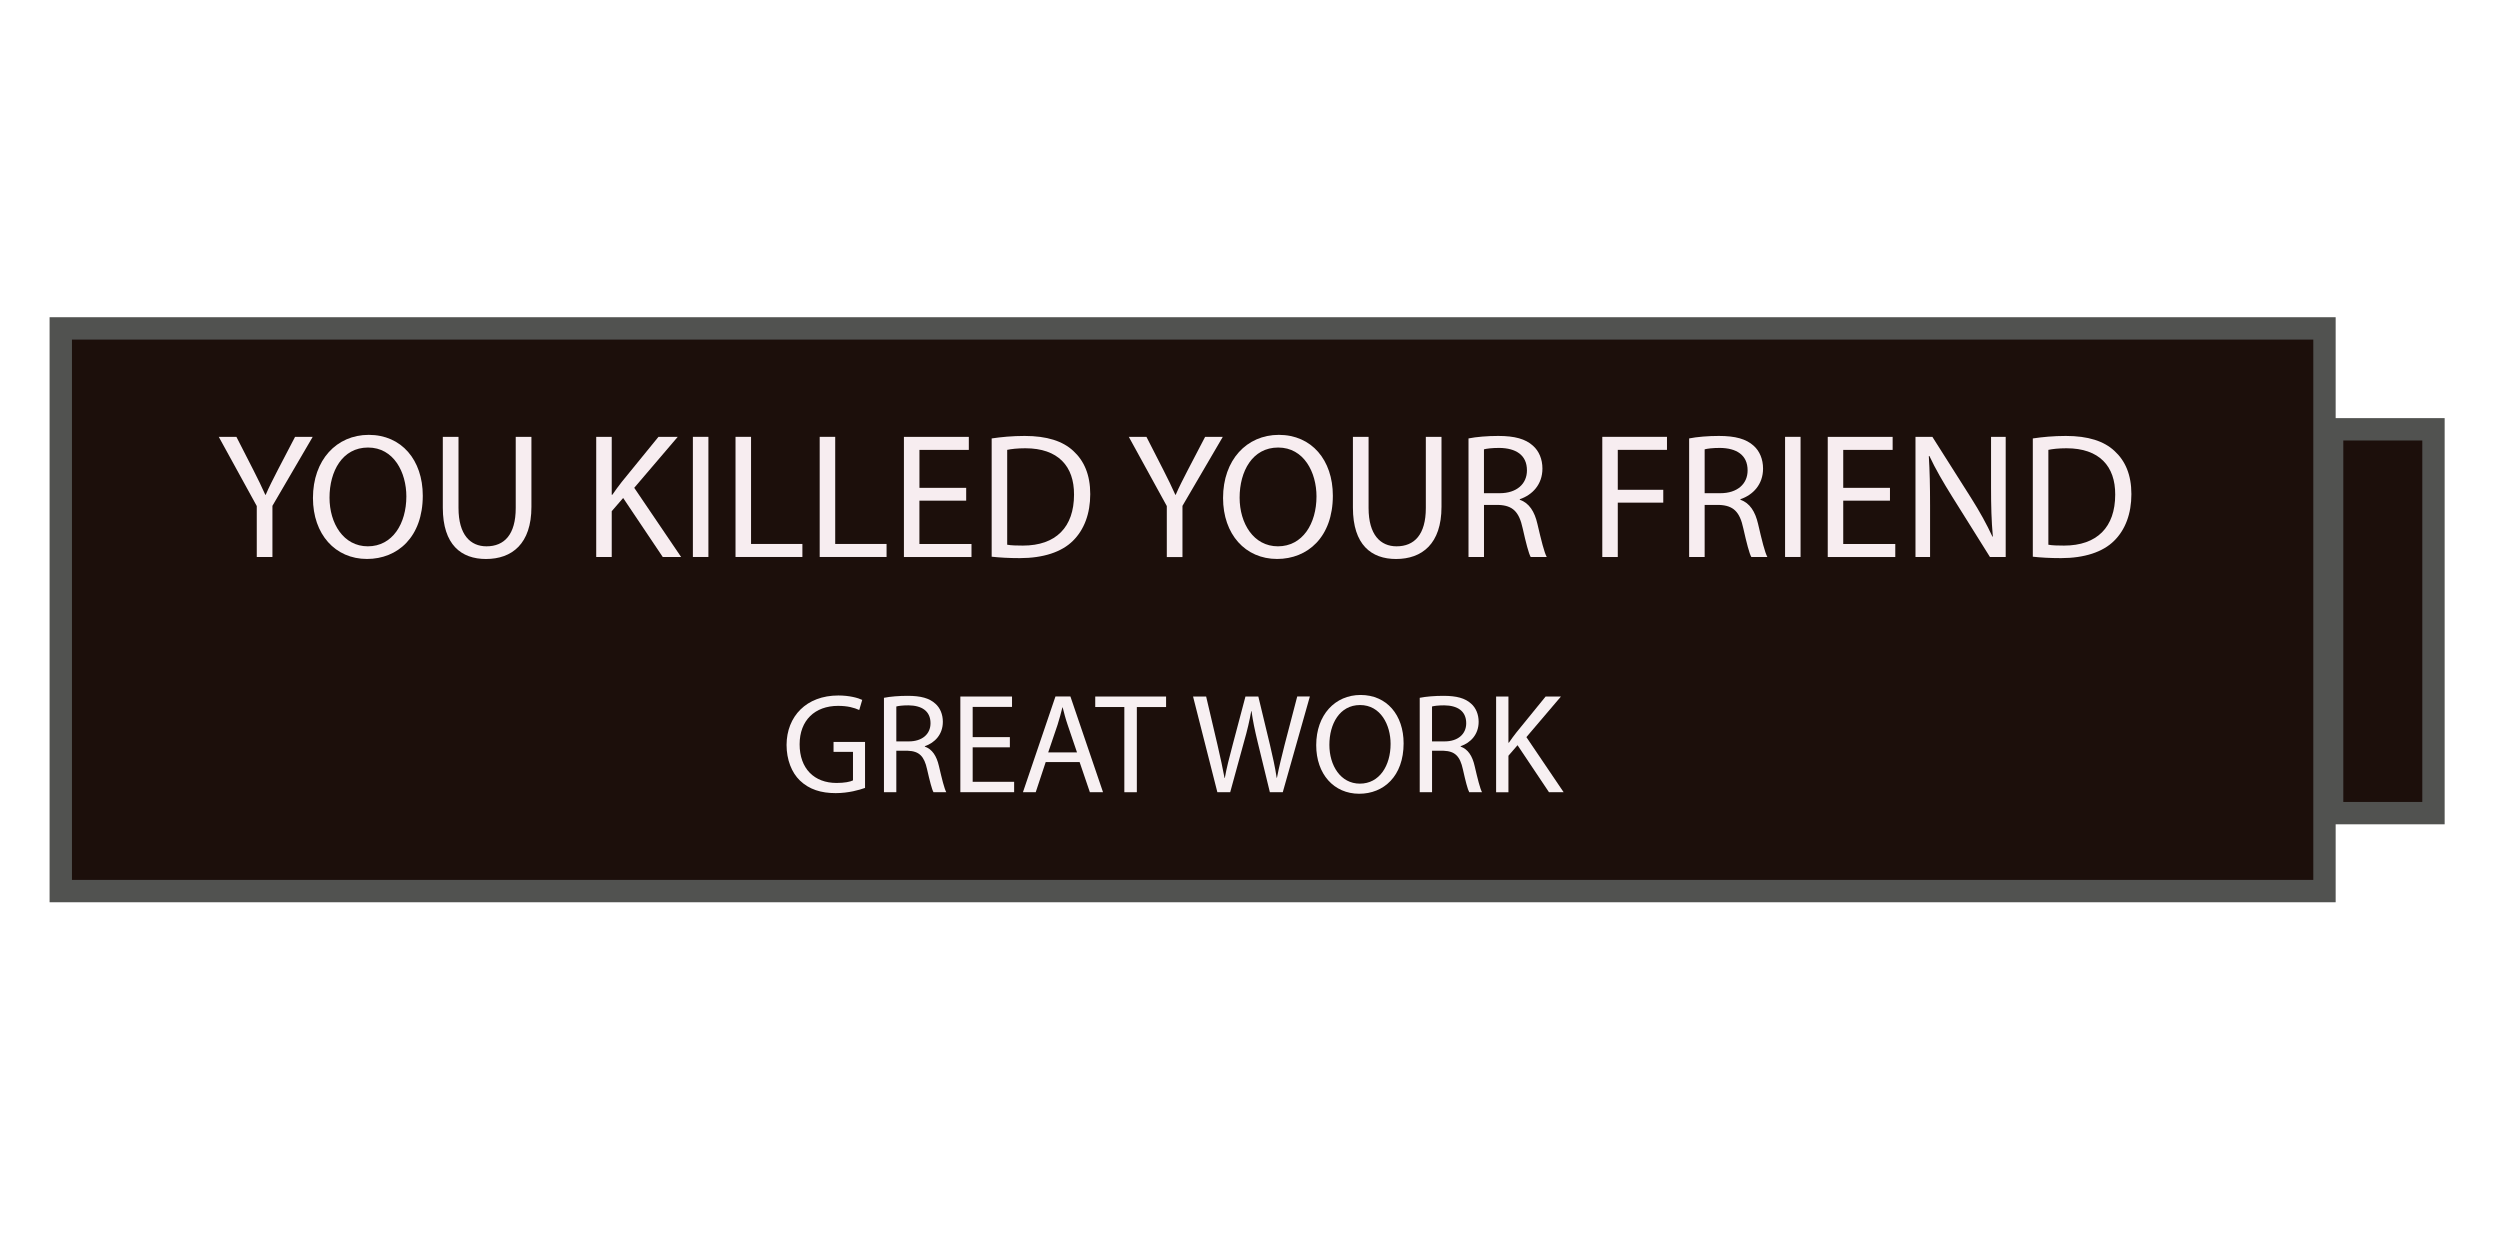
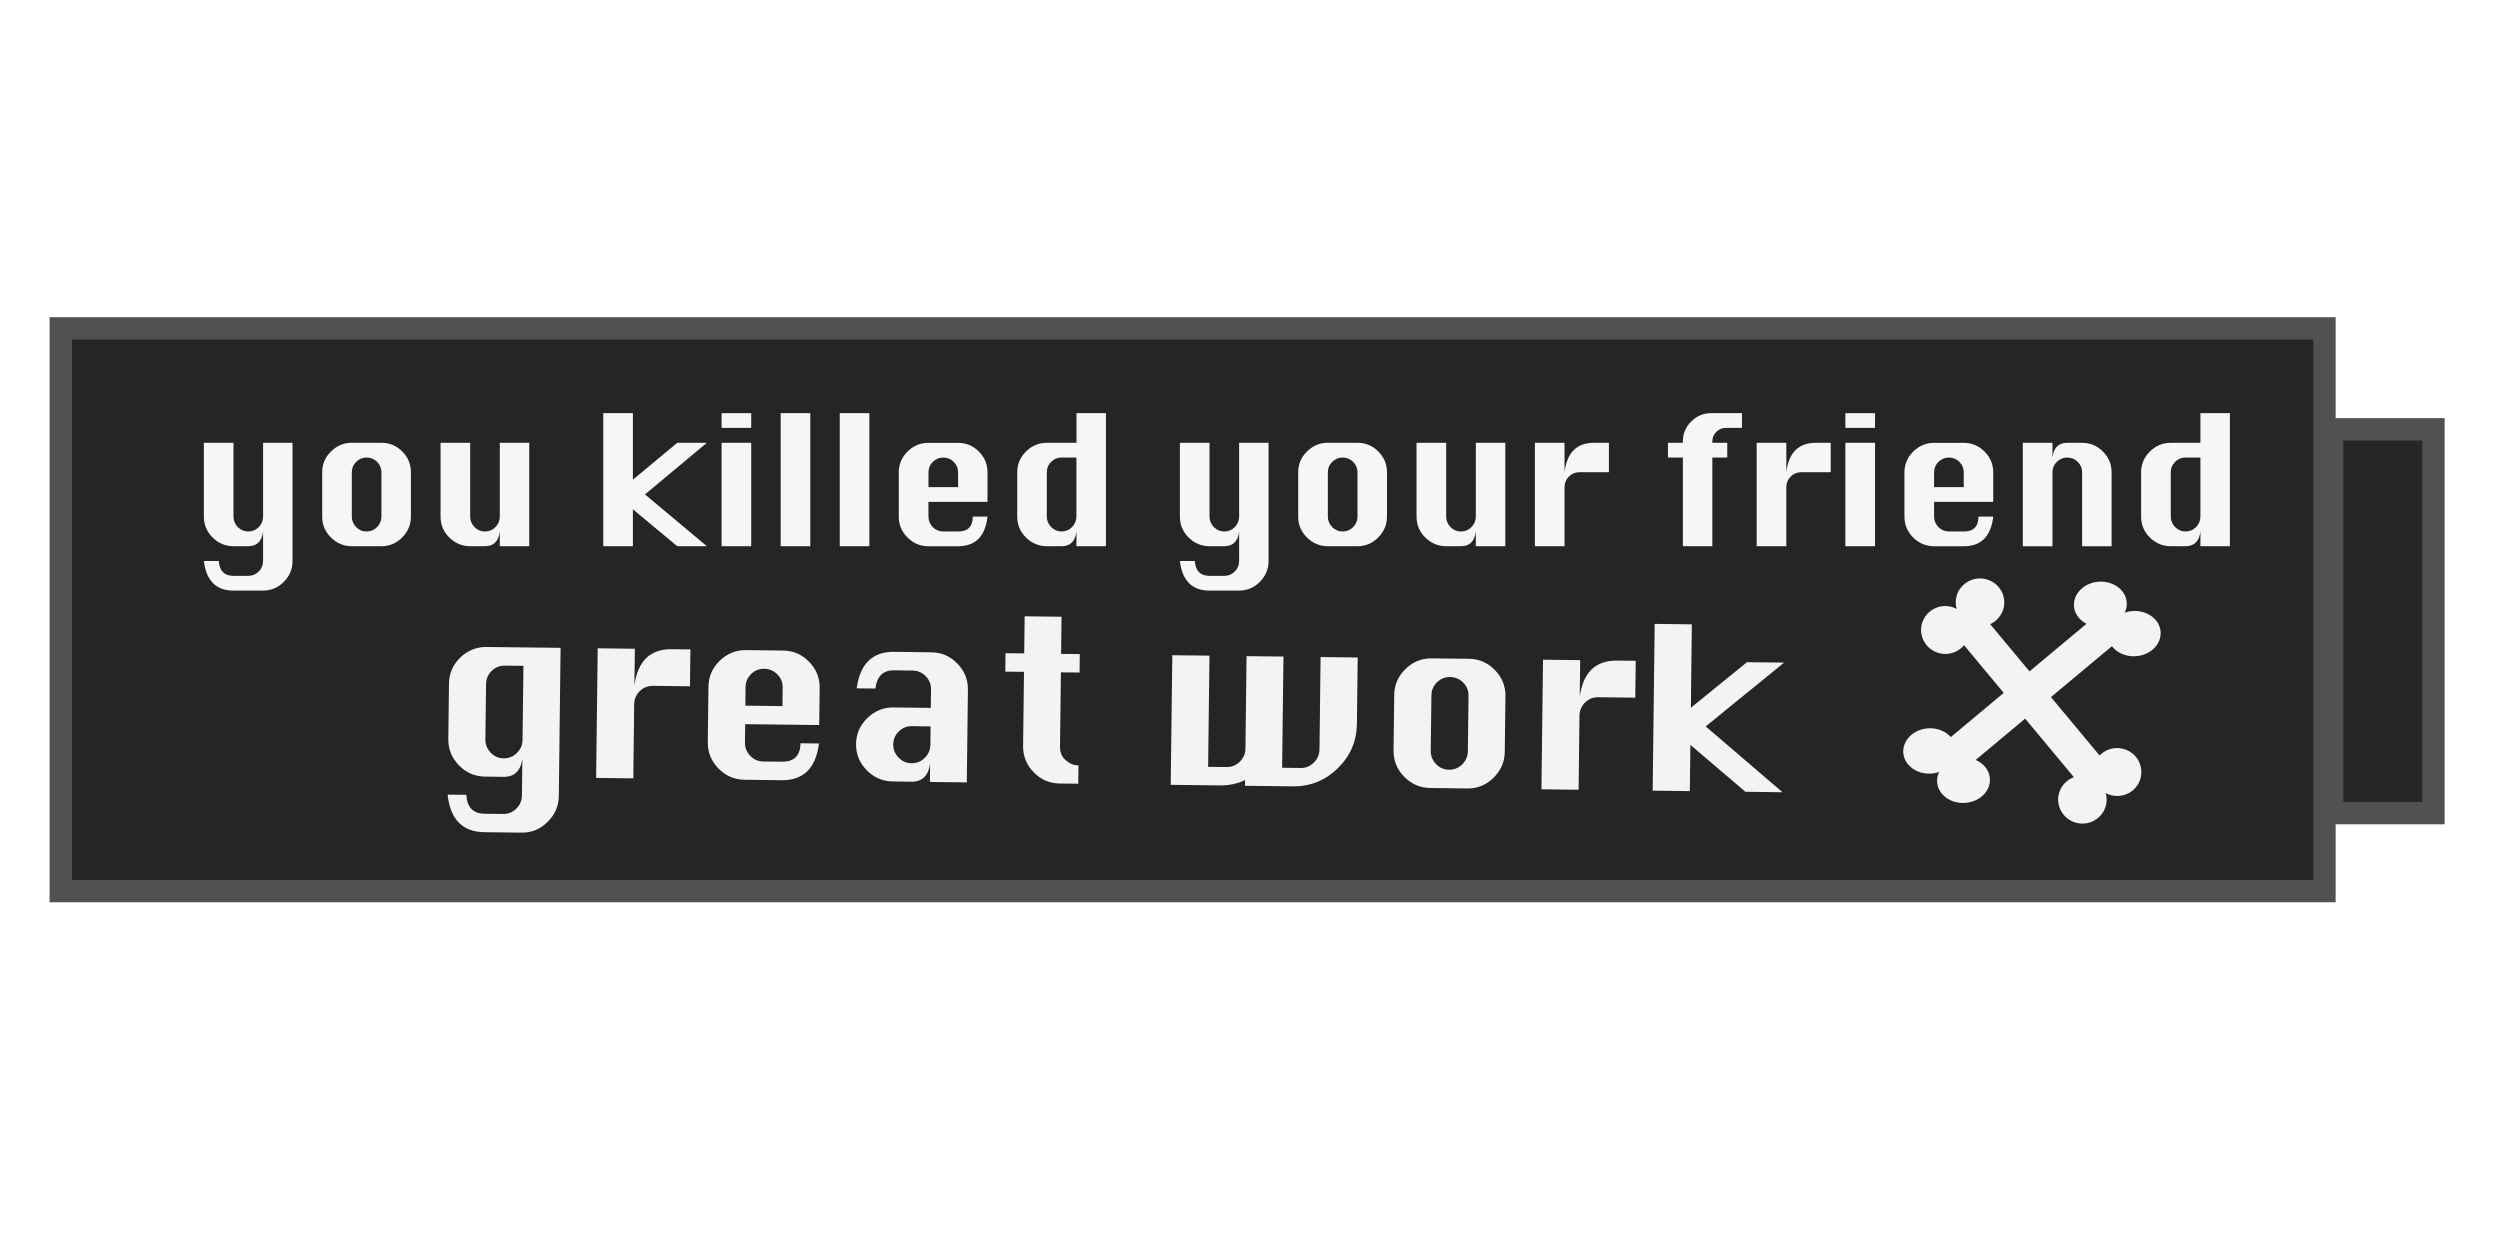
<svg xmlns="http://www.w3.org/2000/svg" version="1.1" id="Layer_1" x="0px" y="0px" width="72px" height="36px" viewBox="0 0 72 36" enable-background="new 0 0 72 36" xml:space="preserve">
-   <rect x="1.75" y="9.458" fill="#1C0F0B" stroke="#515250" stroke-width="0.644" stroke-miterlimit="10" width="65.195" height="16.205" />
-   <rect x="67.165" y="12.364" fill="#1C0F0B" stroke="#515250" stroke-width="0.644" stroke-miterlimit="10" width="2.919" height="11.054" />
+   <rect x="1.75" y="9.458" fill="#262525" stroke="#515250" stroke-width="0.644" stroke-miterlimit="10" width="65.195" height="16.205" />
+   <rect x="67.165" y="12.364" fill="#282727" stroke="#515250" stroke-width="0.644" stroke-miterlimit="10" width="2.919" height="11.054" />
  <g>
-     <path fill="#F7EDF0" d="M7.395,16.042v-1.468l-1.094-1.992h0.508l0.488,0.955c0.134,0.262,0.236,0.473,0.344,0.714h0.011   C7.749,14.023,7.867,13.798,8,13.536l0.498-0.955h0.508l-1.16,1.987v1.474H7.395z" />
-     <path fill="#F7EDF0" d="M12.176,14.275c0,1.191-0.724,1.823-1.607,1.823c-0.914,0-1.556-0.709-1.556-1.756   c0-1.099,0.683-1.818,1.607-1.818C11.565,12.524,12.176,13.249,12.176,14.275z M9.49,14.332c0,0.74,0.4,1.402,1.104,1.402   c0.709,0,1.109-0.652,1.109-1.438c0-0.688-0.359-1.407-1.104-1.407C9.86,12.889,9.49,13.572,9.49,14.332z" />
-     <path fill="#F7EDF0" d="M13.205,12.581v2.049c0,0.775,0.344,1.104,0.806,1.104c0.514,0,0.842-0.338,0.842-1.104v-2.049h0.452v2.018   c0,1.062-0.56,1.5-1.309,1.5c-0.709,0-1.243-0.406-1.243-1.479v-2.039H13.205z" />
-     <path fill="#F7EDF0" d="M17.171,12.581h0.447v1.669h0.016c0.092-0.134,0.185-0.257,0.272-0.37l1.058-1.299h0.555l-1.253,1.468   l1.35,1.992h-0.529l-1.14-1.699l-0.329,0.38v1.319h-0.447V12.581z" />
-     <path fill="#F7EDF0" d="M20.402,12.581v3.46h-0.447v-3.46H20.402z" />
-     <path fill="#F7EDF0" d="M21.183,12.581h0.447v3.085h1.479v0.375h-1.926V12.581z" />
-     <path fill="#F7EDF0" d="M23.607,12.581h0.447v3.085h1.479v0.375h-1.926V12.581z" />
-     <path fill="#F7EDF0" d="M27.825,14.419h-1.346v1.248h1.5v0.375h-1.946v-3.46h1.869v0.375h-1.422v1.093h1.346V14.419z" />
-     <path fill="#F7EDF0" d="M28.56,12.627c0.272-0.041,0.596-0.072,0.95-0.072c0.642,0,1.099,0.149,1.402,0.432   c0.308,0.282,0.487,0.683,0.487,1.243c0,0.564-0.175,1.027-0.498,1.345c-0.324,0.324-0.857,0.499-1.53,0.499   c-0.318,0-0.585-0.016-0.811-0.041V12.627z M29.007,15.688c0.113,0.021,0.277,0.025,0.452,0.025c0.955,0,1.473-0.534,1.473-1.468   c0.005-0.816-0.457-1.335-1.401-1.335c-0.231,0-0.406,0.021-0.524,0.046V15.688z" />
-     <path fill="#F7EDF0" d="M33.604,16.042v-1.468l-1.094-1.992h0.508l0.488,0.955c0.134,0.262,0.236,0.473,0.344,0.714h0.01   c0.097-0.227,0.215-0.452,0.349-0.714l0.498-0.955h0.509l-1.161,1.987v1.474H33.604z" />
-     <path fill="#F7EDF0" d="M38.386,14.275c0,1.191-0.724,1.823-1.606,1.823c-0.914,0-1.556-0.709-1.556-1.756   c0-1.099,0.683-1.818,1.607-1.818C37.775,12.524,38.386,13.249,38.386,14.275z M35.701,14.332c0,0.74,0.4,1.402,1.104,1.402   c0.709,0,1.11-0.652,1.11-1.438c0-0.688-0.359-1.407-1.104-1.407C36.07,12.889,35.701,13.572,35.701,14.332z" />
-     <path fill="#F7EDF0" d="M39.415,12.581v2.049c0,0.775,0.344,1.104,0.806,1.104c0.514,0,0.843-0.338,0.843-1.104v-2.049h0.451v2.018   c0,1.062-0.56,1.5-1.309,1.5c-0.709,0-1.242-0.406-1.242-1.479v-2.039H39.415z" />
-     <path fill="#F7EDF0" d="M42.292,12.627c0.226-0.046,0.55-0.072,0.857-0.072c0.478,0,0.786,0.087,1.001,0.282   c0.175,0.154,0.272,0.391,0.272,0.657c0,0.458-0.288,0.76-0.652,0.883v0.016c0.268,0.092,0.427,0.339,0.508,0.698   c0.113,0.482,0.195,0.816,0.268,0.95h-0.462c-0.057-0.097-0.134-0.396-0.231-0.826c-0.103-0.478-0.287-0.657-0.693-0.673h-0.421   v1.499h-0.446V12.627z M42.738,14.204h0.457c0.479,0,0.781-0.262,0.781-0.657c0-0.447-0.324-0.642-0.797-0.647   c-0.216,0-0.369,0.021-0.441,0.041V14.204z" />
-     <path fill="#F7EDF0" d="M46.146,12.581h1.863v0.375h-1.417v1.15h1.31v0.37h-1.31v1.566h-0.446V12.581z" />
-     <path fill="#F7EDF0" d="M48.646,12.627c0.227-0.046,0.55-0.072,0.857-0.072c0.478,0,0.786,0.087,1.002,0.282   c0.174,0.154,0.271,0.391,0.271,0.657c0,0.458-0.288,0.76-0.652,0.883v0.016c0.268,0.092,0.427,0.339,0.509,0.698   c0.112,0.482,0.194,0.816,0.267,0.95h-0.462c-0.057-0.097-0.134-0.396-0.231-0.826c-0.102-0.478-0.287-0.657-0.693-0.673h-0.42   v1.499h-0.447V12.627z M49.094,14.204h0.456c0.479,0,0.781-0.262,0.781-0.657c0-0.447-0.324-0.642-0.796-0.647   c-0.216,0-0.37,0.021-0.441,0.041V14.204z" />
-     <path fill="#F7EDF0" d="M51.856,12.581v3.46H51.41v-3.46H51.856z" />
-     <path fill="#F7EDF0" d="M54.431,14.419h-1.346v1.248h1.499v0.375h-1.945v-3.46h1.869v0.375h-1.423v1.093h1.346V14.419z" />
-     <path fill="#F7EDF0" d="M55.166,16.042v-3.46h0.487l1.109,1.75c0.257,0.406,0.457,0.771,0.621,1.125l0.011-0.005   c-0.041-0.462-0.052-0.883-0.052-1.422v-1.448h0.422v3.46h-0.453l-1.099-1.756c-0.24-0.385-0.472-0.78-0.646-1.155l-0.016,0.005   c0.026,0.437,0.036,0.853,0.036,1.427v1.479H55.166z" />
-     <path fill="#F7EDF0" d="M58.546,12.627c0.271-0.041,0.596-0.072,0.95-0.072c0.642,0,1.099,0.149,1.401,0.432   c0.309,0.282,0.487,0.683,0.487,1.243c0,0.564-0.174,1.027-0.497,1.345c-0.324,0.324-0.858,0.499-1.53,0.499   c-0.319,0-0.586-0.016-0.812-0.041V12.627z M58.992,15.688c0.113,0.021,0.278,0.025,0.452,0.025c0.955,0,1.474-0.534,1.474-1.468   c0.005-0.816-0.457-1.335-1.402-1.335c-0.23,0-0.405,0.021-0.523,0.046V15.688z" />
+     <path fill="#F7F5F5" d="M6.3,16.156c0.021,0.286,0.162,0.429,0.424,0.429h0.424c0.119,0,0.221-0.042,0.304-0.125   c0.083-0.083,0.125-0.185,0.125-0.304v-0.849C7.543,15.59,7.4,15.731,7.148,15.731H6.724c-0.231,0-0.432-0.083-0.6-0.25   c-0.169-0.167-0.253-0.368-0.253-0.603v-2.125h0.853v2.125c0,0.116,0.042,0.216,0.125,0.302c0.083,0.085,0.183,0.127,0.299,0.127   c0.119,0,0.221-0.042,0.304-0.127c0.083-0.085,0.125-0.186,0.125-0.302v-2.125h0.848v3.403c0,0.231-0.083,0.432-0.25,0.6   c-0.167,0.169-0.366,0.253-0.598,0.253H6.724c-0.5,0-0.785-0.284-0.853-0.853H6.3z" />
+     <path fill="#F7F5F5" d="M10.132,12.752h0.854c0.231,0,0.431,0.083,0.598,0.25c0.167,0.167,0.25,0.366,0.25,0.598v1.277   c0,0.232-0.083,0.432-0.25,0.601c-0.167,0.168-0.366,0.253-0.598,0.253h-0.854c-0.231,0-0.432-0.083-0.6-0.25   c-0.169-0.167-0.253-0.368-0.253-0.603v-1.277c0-0.231,0.084-0.431,0.253-0.598C9.701,12.836,9.901,12.752,10.132,12.752z    M10.132,13.601v1.277c0,0.116,0.042,0.216,0.125,0.302c0.083,0.085,0.183,0.127,0.299,0.127c0.119,0,0.221-0.042,0.304-0.127   c0.083-0.085,0.125-0.186,0.125-0.302v-1.277c0-0.116-0.042-0.215-0.125-0.299c-0.083-0.083-0.185-0.125-0.304-0.125   c-0.116,0-0.215,0.042-0.299,0.125S10.132,13.485,10.132,13.601z" />
+     <path fill="#F7F5F5" d="M15.242,12.752v2.979h-0.848v-0.424c-0.034,0.283-0.177,0.424-0.429,0.424h-0.424   c-0.231,0-0.432-0.083-0.6-0.25c-0.169-0.167-0.253-0.368-0.253-0.603v-2.125h0.853v2.125c0,0.116,0.042,0.216,0.125,0.302   c0.083,0.085,0.183,0.127,0.299,0.127c0.119,0,0.221-0.042,0.304-0.127c0.083-0.085,0.125-0.186,0.125-0.302v-2.125H15.242z" />
+     <path fill="#F7F5F5" d="M17.374,15.731v-3.833h0.853v1.917l1.278-1.063h0.853l-1.783,1.487l1.783,1.492h-0.853l-1.278-1.063v1.063   H17.374z" />
+     <path fill="#F7F5F5" d="M20.782,12.323v-0.424h0.853v0.424H20.782z M20.782,15.731v-2.979h0.853v2.979H20.782z" />
+     <path fill="#F7F5F5" d="M22.483,15.731v-3.833h0.853v3.833H22.483z" />
+     <path fill="#F7F5F5" d="M24.185,15.731v-3.833h0.853v3.833H24.185z" />
+     <path fill="#F7F5F5" d="M28.441,14.454h-1.702v0.424c0,0.116,0.042,0.216,0.125,0.302c0.083,0.085,0.183,0.127,0.299,0.127h0.429   c0.283,0,0.424-0.143,0.424-0.429h0.424c-0.064,0.569-0.347,0.854-0.848,0.854h-0.854c-0.231,0-0.432-0.083-0.6-0.25   c-0.169-0.167-0.253-0.368-0.253-0.603v-1.277c0-0.231,0.084-0.431,0.253-0.598c0.168-0.167,0.369-0.25,0.6-0.25h0.854   c0.231,0,0.431,0.083,0.598,0.25c0.167,0.167,0.25,0.366,0.25,0.598V14.454z M26.739,14.03h0.854v-0.429   c0-0.116-0.042-0.215-0.125-0.299c-0.083-0.083-0.185-0.125-0.304-0.125c-0.116,0-0.215,0.042-0.299,0.125   s-0.125,0.183-0.125,0.299V14.03z" />
+     <path fill="#F7F5F5" d="M31.85,15.731h-0.848v-0.424c-0.034,0.283-0.177,0.424-0.429,0.424h-0.424c-0.231,0-0.432-0.083-0.6-0.25   c-0.169-0.167-0.253-0.368-0.253-0.603v-1.277c0-0.231,0.084-0.431,0.253-0.598c0.168-0.167,0.369-0.25,0.6-0.25h0.854v-0.854   h0.848V15.731z M31.001,13.176h-0.429c-0.116,0-0.215,0.042-0.299,0.125s-0.125,0.183-0.125,0.299v1.277   c0,0.116,0.042,0.216,0.125,0.302c0.083,0.085,0.183,0.127,0.299,0.127c0.119,0,0.221-0.042,0.304-0.127   c0.083-0.085,0.125-0.186,0.125-0.302V13.176z" />
+     <path fill="#F7F5F5" d="M34.41,16.156c0.021,0.286,0.162,0.429,0.424,0.429h0.424c0.119,0,0.221-0.042,0.304-0.125   c0.083-0.083,0.125-0.185,0.125-0.304v-0.849c-0.034,0.283-0.177,0.424-0.429,0.424h-0.424c-0.231,0-0.432-0.083-0.6-0.25   c-0.169-0.167-0.253-0.368-0.253-0.603v-2.125h0.853v2.125c0,0.116,0.042,0.216,0.125,0.302c0.083,0.085,0.183,0.127,0.299,0.127   c0.119,0,0.221-0.042,0.304-0.127c0.083-0.085,0.125-0.186,0.125-0.302v-2.125h0.848v3.403c0,0.231-0.084,0.432-0.25,0.6   c-0.167,0.169-0.367,0.253-0.598,0.253h-0.854c-0.5,0-0.785-0.284-0.853-0.853H34.41z" />
+     <path fill="#F7F5F5" d="M38.242,12.752h0.854c0.231,0,0.431,0.083,0.598,0.25c0.167,0.167,0.251,0.366,0.251,0.598v1.277   c0,0.232-0.084,0.432-0.251,0.601s-0.366,0.253-0.598,0.253h-0.854c-0.231,0-0.432-0.083-0.601-0.25   c-0.168-0.167-0.253-0.368-0.253-0.603v-1.277c0-0.231,0.085-0.431,0.253-0.598C37.811,12.836,38.011,12.752,38.242,12.752z    M38.242,13.601v1.277c0,0.116,0.042,0.216,0.125,0.302c0.084,0.085,0.184,0.127,0.299,0.127c0.12,0,0.221-0.042,0.305-0.127   c0.083-0.085,0.125-0.186,0.125-0.302v-1.277c0-0.116-0.042-0.215-0.125-0.299c-0.084-0.083-0.185-0.125-0.305-0.125   c-0.115,0-0.215,0.042-0.299,0.125C38.284,13.385,38.242,13.485,38.242,13.601z" />
+     <path fill="#F7F5F5" d="M43.353,12.752v2.979h-0.849v-0.424c-0.034,0.283-0.177,0.424-0.43,0.424H41.65   c-0.231,0-0.432-0.083-0.601-0.25c-0.168-0.167-0.253-0.368-0.253-0.603v-2.125h0.854v2.125c0,0.116,0.042,0.216,0.125,0.302   c0.084,0.085,0.184,0.127,0.299,0.127c0.12,0,0.221-0.042,0.305-0.127c0.083-0.085,0.125-0.186,0.125-0.302v-2.125H43.353z" />
+     <path fill="#F7F5F5" d="M45.059,15.731h-0.854v-2.979h0.854v0.848c0.034-0.283,0.122-0.495,0.264-0.636   c0.141-0.141,0.338-0.212,0.59-0.212h0.424v0.848h-0.854c-0.115,0-0.215,0.042-0.299,0.125c-0.083,0.083-0.125,0.185-0.125,0.304   V15.731z" />
+     <path fill="#F7F5F5" d="M48.467,15.731v-2.555h-0.43v-0.424h0.43v-0.041c0-0.221,0.08-0.412,0.24-0.572s0.351-0.24,0.572-0.24   h0.889v0.424h-0.465c-0.105,0-0.196,0.038-0.273,0.115c-0.076,0.077-0.115,0.168-0.115,0.273v0.041h0.43v0.424h-0.43v2.555H48.467z   " />
+     <path fill="#F7F5F5" d="M51.446,15.731h-0.854v-2.979h0.854v0.848c0.034-0.283,0.122-0.495,0.264-0.636   c0.141-0.141,0.338-0.212,0.59-0.212h0.424v0.848H51.87c-0.115,0-0.215,0.042-0.299,0.125c-0.083,0.083-0.125,0.185-0.125,0.304   V15.731z" />
+     <path fill="#F7F5F5" d="M53.147,12.323v-0.424h0.854v0.424H53.147z M53.147,15.731v-2.979h0.854v2.979H53.147z" />
+     <path fill="#F7F5F5" d="M57.404,14.454h-1.702v0.424c0,0.116,0.042,0.216,0.125,0.302c0.084,0.085,0.184,0.127,0.299,0.127h0.43   c0.283,0,0.424-0.143,0.424-0.429h0.425c-0.065,0.569-0.348,0.854-0.849,0.854h-0.854c-0.231,0-0.432-0.083-0.601-0.25   c-0.168-0.167-0.253-0.368-0.253-0.603v-1.277c0-0.231,0.085-0.431,0.253-0.598c0.169-0.167,0.369-0.25,0.601-0.25h0.854   c0.231,0,0.431,0.083,0.598,0.25c0.167,0.167,0.251,0.366,0.251,0.598V14.454z M55.702,14.03h0.854v-0.429   c0-0.116-0.042-0.215-0.125-0.299c-0.084-0.083-0.185-0.125-0.305-0.125c-0.115,0-0.215,0.042-0.299,0.125   c-0.083,0.083-0.125,0.183-0.125,0.299V14.03z" />
+     <path fill="#F7F5F5" d="M58.257,15.731v-2.979h0.854v0.424c0.018-0.143,0.062-0.25,0.133-0.319s0.169-0.104,0.291-0.104h0.43   c0.231,0,0.431,0.083,0.598,0.25c0.167,0.167,0.251,0.366,0.251,0.598v2.131h-0.849v-2.131c0-0.116-0.042-0.215-0.125-0.299   c-0.084-0.083-0.185-0.125-0.305-0.125c-0.115,0-0.215,0.042-0.299,0.125c-0.083,0.083-0.125,0.183-0.125,0.299v2.131H58.257z" />
+     <path fill="#F7F5F5" d="M64.221,15.731h-0.849v-0.424c-0.034,0.283-0.177,0.424-0.43,0.424h-0.424c-0.231,0-0.432-0.083-0.601-0.25   c-0.168-0.167-0.253-0.368-0.253-0.603v-1.277c0-0.231,0.085-0.431,0.253-0.598c0.169-0.167,0.369-0.25,0.601-0.25h0.854v-0.854   h0.849V15.731z M63.372,13.176h-0.43c-0.115,0-0.215,0.042-0.299,0.125c-0.083,0.083-0.125,0.183-0.125,0.299v1.277   c0,0.116,0.042,0.216,0.125,0.302c0.084,0.085,0.184,0.127,0.299,0.127c0.12,0,0.221-0.042,0.305-0.127   c0.083-0.085,0.125-0.186,0.125-0.302V13.176z" />
  </g>
  <g>
-     <path fill="#F7F0F2" d="M24.913,22.692c-0.159,0.057-0.474,0.15-0.847,0.15c-0.417,0-0.76-0.105-1.029-0.363   c-0.237-0.229-0.384-0.597-0.384-1.026c0.004-0.821,0.568-1.423,1.492-1.423c0.319,0,0.569,0.07,0.687,0.127l-0.086,0.291   c-0.147-0.066-0.331-0.119-0.609-0.119c-0.67,0-1.108,0.418-1.108,1.108c0,0.698,0.421,1.112,1.063,1.112   c0.233,0,0.392-0.033,0.474-0.074v-0.821h-0.56v-0.287h0.907V22.692z" />
-     <path fill="#F7F0F2" d="M25.457,20.097c0.181-0.037,0.438-0.057,0.683-0.057c0.38,0,0.625,0.068,0.797,0.225   c0.14,0.121,0.217,0.311,0.217,0.523c0,0.362-0.229,0.604-0.519,0.702v0.012c0.213,0.074,0.339,0.271,0.405,0.556   c0.09,0.385,0.155,0.65,0.213,0.758h-0.368c-0.046-0.078-0.106-0.316-0.185-0.66c-0.082-0.378-0.229-0.522-0.551-0.534h-0.335   v1.194h-0.356V20.097z M25.813,21.352h0.364c0.38,0,0.622-0.209,0.622-0.522c0-0.357-0.258-0.512-0.634-0.516   c-0.172,0-0.293,0.016-0.351,0.033V21.352z" />
-     <path fill="#F7F0F2" d="M29.084,21.523h-1.071v0.993h1.194v0.299h-1.549V20.06h1.488v0.299h-1.133v0.87h1.071V21.523z" />
-     <path fill="#F7F0F2" d="M30.116,21.948l-0.287,0.867h-0.368l0.936-2.756h0.431l0.939,2.756h-0.379l-0.295-0.867H30.116z    M31.018,21.67l-0.269-0.792c-0.062-0.18-0.103-0.344-0.144-0.504h-0.008c-0.041,0.164-0.086,0.332-0.139,0.5l-0.27,0.796H31.018z" />
-     <path fill="#F7F0F2" d="M32.381,20.362h-0.838V20.06h2.04v0.303h-0.842v2.453h-0.36V20.362z" />
-     <path fill="#F7F0F2" d="M35.06,22.815L34.36,20.06h0.377l0.327,1.394c0.08,0.344,0.154,0.687,0.203,0.952h0.008   c0.046-0.273,0.132-0.601,0.226-0.956l0.368-1.39h0.371l0.336,1.397c0.077,0.328,0.151,0.655,0.192,0.944h0.008   c0.058-0.303,0.135-0.608,0.221-0.952l0.363-1.39h0.364l-0.78,2.756h-0.372l-0.349-1.435c-0.085-0.352-0.142-0.622-0.179-0.899   h-0.008c-0.05,0.273-0.11,0.542-0.213,0.899l-0.393,1.435H35.06z" />
-     <path fill="#F7F0F2" d="M40.424,21.408c0,0.948-0.575,1.452-1.279,1.452c-0.728,0-1.238-0.564-1.238-1.399   c0-0.874,0.544-1.446,1.279-1.446C39.938,20.015,40.424,20.591,40.424,21.408z M38.286,21.453c0,0.589,0.319,1.116,0.879,1.116   c0.564,0,0.884-0.52,0.884-1.144c0-0.548-0.286-1.12-0.88-1.12C38.581,20.306,38.286,20.849,38.286,21.453z" />
-     <path fill="#F7F0F2" d="M40.888,20.097c0.181-0.037,0.437-0.057,0.683-0.057c0.38,0,0.625,0.068,0.797,0.225   c0.139,0.121,0.217,0.311,0.217,0.523c0,0.362-0.229,0.604-0.519,0.702v0.012c0.212,0.074,0.339,0.271,0.403,0.556   c0.09,0.385,0.156,0.65,0.213,0.758h-0.368c-0.045-0.078-0.106-0.316-0.183-0.66c-0.082-0.378-0.229-0.522-0.553-0.534h-0.335   v1.194h-0.355V20.097z M41.243,21.352h0.364c0.38,0,0.62-0.209,0.62-0.522c0-0.357-0.257-0.512-0.633-0.516   c-0.172,0-0.295,0.016-0.352,0.033V21.352z" />
-     <path fill="#F7F0F2" d="M43.088,20.06h0.355v1.329h0.013c0.073-0.107,0.146-0.205,0.217-0.295l0.841-1.034h0.441l-0.995,1.169   l1.073,1.587h-0.422l-0.906-1.354l-0.262,0.303v1.052h-0.355V20.06z" />
+     <path fill="#F4F2F2" d="M16.145,18.658l-0.051,4.265c-0.003,0.29-0.111,0.54-0.324,0.749c-0.211,0.209-0.462,0.312-0.752,0.308   l-1.069-0.013c-0.628-0.008-0.98-0.368-1.058-1.082l0.538,0.006c0.022,0.359,0.197,0.541,0.526,0.545l0.531,0.006   c0.149,0.002,0.277-0.049,0.383-0.152c0.105-0.104,0.16-0.229,0.162-0.379l0.013-1.063c-0.047,0.354-0.228,0.529-0.544,0.525   l-0.531-0.007c-0.291-0.003-0.541-0.11-0.749-0.322s-0.312-0.465-0.309-0.76l0.02-1.602c0.003-0.289,0.113-0.538,0.326-0.745   c0.214-0.206,0.466-0.308,0.757-0.304L16.145,18.658z M15.075,19.176l-0.538-0.006c-0.146-0.002-0.271,0.049-0.377,0.152   c-0.105,0.104-0.159,0.229-0.161,0.373l-0.02,1.601c-0.001,0.146,0.049,0.272,0.152,0.38c0.103,0.108,0.228,0.163,0.373,0.164   c0.149,0.002,0.277-0.05,0.383-0.155c0.106-0.104,0.16-0.229,0.162-0.375L15.075,19.176z" />
+     <path fill="#F4F2F2" d="M18.239,22.417l-1.07-0.013l0.045-3.733l1.07,0.013l-0.013,1.062c0.046-0.354,0.16-0.617,0.339-0.793   c0.18-0.175,0.427-0.26,0.743-0.256l0.531,0.006l-0.013,1.062l-1.069-0.013c-0.146-0.001-0.271,0.05-0.377,0.152   c-0.105,0.104-0.159,0.23-0.161,0.38L18.239,22.417z" />
+     <path fill="#F4F2F2" d="M23.593,20.881l-2.132-0.025l-0.007,0.531c-0.001,0.146,0.049,0.271,0.152,0.379   c0.103,0.108,0.228,0.163,0.372,0.165l0.538,0.006c0.354,0.005,0.534-0.173,0.538-0.531l0.532,0.007   c-0.089,0.712-0.448,1.064-1.076,1.057l-1.068-0.013c-0.291-0.004-0.541-0.111-0.749-0.323s-0.312-0.465-0.309-0.76l0.02-1.601   c0.003-0.29,0.113-0.539,0.326-0.745c0.214-0.207,0.466-0.309,0.757-0.305l1.068,0.013c0.29,0.003,0.539,0.11,0.745,0.322   c0.208,0.212,0.309,0.464,0.306,0.753L23.593,20.881z M21.467,20.323l1.068,0.013l0.006-0.537c0.002-0.146-0.049-0.271-0.153-0.377   c-0.103-0.105-0.229-0.16-0.379-0.162c-0.145-0.002-0.27,0.05-0.376,0.152c-0.105,0.104-0.159,0.229-0.161,0.373L21.467,20.323z" />
+     <path fill="#F4F2F2" d="M26.807,20.388l0.006-0.538c0.002-0.145-0.049-0.271-0.153-0.377c-0.103-0.105-0.229-0.16-0.379-0.161   l-0.531-0.007c-0.316-0.004-0.495,0.172-0.539,0.525l-0.538-0.006c0.094-0.708,0.455-1.059,1.083-1.051l1.069,0.014   c0.29,0.003,0.539,0.11,0.745,0.322c0.208,0.212,0.309,0.463,0.306,0.753l-0.032,2.671l-1.063-0.013l0.006-0.532   c-0.047,0.354-0.228,0.529-0.544,0.525l-0.531-0.007c-0.291-0.003-0.541-0.11-0.749-0.322s-0.312-0.465-0.309-0.76   c0.004-0.29,0.113-0.539,0.327-0.745c0.213-0.207,0.466-0.309,0.757-0.305L26.807,20.388z M26.801,20.92l-0.538-0.007   c-0.146-0.002-0.271,0.049-0.377,0.152c-0.106,0.103-0.159,0.228-0.161,0.372c-0.001,0.146,0.049,0.272,0.152,0.38   c0.103,0.108,0.228,0.163,0.373,0.164c0.149,0.002,0.277-0.05,0.383-0.155c0.106-0.104,0.16-0.229,0.162-0.375L26.801,20.92z" />
+     <path fill="#F4F2F2" d="M29.51,17.749l1.063,0.013l-0.013,1.07l0.538,0.006l-0.006,0.531l-0.538-0.006l-0.026,2.133   c-0.002,0.175,0.054,0.309,0.168,0.401c0.114,0.094,0.218,0.141,0.312,0.142l0.052,0.001l-0.006,0.531l-0.538-0.006   c-0.29-0.004-0.539-0.111-0.745-0.323c-0.208-0.212-0.309-0.465-0.306-0.76l0.026-2.133l-0.538-0.006l0.006-0.531l0.538,0.006   L29.51,17.749z" />
+     <path fill="#F4F2F2" d="M33.763,18.87l1.07,0.013l-0.039,3.202l0.531,0.006c0.148,0.002,0.276-0.05,0.382-0.155   c0.106-0.104,0.16-0.229,0.162-0.375l0.032-2.664l1.063,0.012l-0.039,3.202l0.538,0.007c0.145,0.002,0.271-0.05,0.376-0.156   c0.106-0.104,0.16-0.229,0.162-0.375l0.032-2.664l1.069,0.013l-0.023,1.909c-0.006,0.499-0.188,0.926-0.55,1.279   c-0.36,0.355-0.793,0.529-1.297,0.523l-1.377-0.017l0.002-0.167c-0.207,0.108-0.458,0.161-0.757,0.157l-1.384-0.017L33.763,18.87z" />
+     <path fill="#F4F2F2" d="M41.237,18.961l1.069,0.012c0.29,0.004,0.539,0.111,0.745,0.323c0.208,0.212,0.31,0.463,0.306,0.753   l-0.02,1.602c-0.003,0.29-0.11,0.539-0.323,0.748c-0.212,0.209-0.463,0.312-0.753,0.309l-1.069-0.014   c-0.291-0.003-0.541-0.11-0.749-0.322c-0.209-0.212-0.312-0.465-0.309-0.76l0.02-1.601c0.004-0.29,0.113-0.539,0.326-0.746   C40.694,19.059,40.946,18.957,41.237,18.961z M41.225,20.023l-0.02,1.601c-0.002,0.146,0.049,0.272,0.152,0.38   c0.103,0.108,0.228,0.163,0.373,0.164c0.149,0.002,0.276-0.05,0.383-0.155c0.105-0.104,0.159-0.229,0.161-0.375l0.02-1.602   c0.002-0.146-0.05-0.271-0.152-0.376c-0.104-0.105-0.229-0.16-0.379-0.162c-0.146-0.002-0.271,0.049-0.377,0.152   C41.279,19.754,41.227,19.879,41.225,20.023z" />
+     <path fill="#F4F2F2" d="M45.464,22.745l-1.07-0.013l0.045-3.733l1.07,0.013l-0.013,1.063c0.046-0.354,0.16-0.618,0.339-0.794   c0.18-0.175,0.427-0.26,0.743-0.256l0.531,0.006l-0.013,1.062l-1.069-0.013c-0.146-0.002-0.271,0.049-0.377,0.152   s-0.159,0.23-0.161,0.38L45.464,22.745z" />
+     <path fill="#F4F2F2" d="M47.597,22.771l0.058-4.803l1.07,0.013l-0.028,2.402l1.615-1.312l1.07,0.012l-2.258,1.838l2.213,1.896   l-1.07-0.014l-1.584-1.351l-0.016,1.332L47.597,22.771z" />
+   </g>
+   <g>
+     <path fill="#F4F2F2" d="M56.593,17.744c0.224,0.312,0.152,0.741-0.162,0.96c-0.312,0.222-0.749,0.151-0.974-0.161   c-0.224-0.311-0.151-0.741,0.163-0.962C55.934,17.361,56.369,17.434,56.593,17.744z" />
+     <path fill="#F4F2F2" d="M57.564,16.912c0.245,0.294,0.202,0.728-0.097,0.97c-0.297,0.242-0.737,0.198-0.983-0.096   c-0.243-0.295-0.202-0.729,0.097-0.971C56.879,16.574,57.318,16.617,57.564,16.912z" />
+     <path fill="#F4F2F2" d="M60.771,22.122c0.131,0.158,0.069,0.422-0.139,0.589l0,0c-0.207,0.172-0.481,0.18-0.613,0.021l-3.718-4.466   c-0.131-0.158-0.069-0.422,0.137-0.589l0,0c0.209-0.171,0.483-0.178,0.614-0.019L60.771,22.122z" />
+     <path fill="#F4F2F2" d="M60.54,22.63c0.226,0.312,0.152,0.742-0.162,0.96c-0.312,0.223-0.749,0.15-0.973-0.161   c-0.225-0.311-0.152-0.741,0.163-0.963C59.88,22.248,60.316,22.319,60.54,22.63z" />
+     <path fill="#F4F2F2" d="M61.512,21.796c0.244,0.297,0.202,0.73-0.094,0.972c-0.3,0.242-0.739,0.198-0.983-0.097   c-0.246-0.294-0.204-0.728,0.095-0.97C60.826,21.459,61.267,21.502,61.512,21.796z" />
+   </g>
+   <g>
+     <path fill="#F4F2F2" d="M60.905,17.817c-0.284,0.271-0.262,0.683,0.048,0.921s0.79,0.212,1.075-0.059   c0.282-0.271,0.263-0.684-0.049-0.921C61.669,17.52,61.188,17.547,60.905,17.817z" />
+     <path fill="#F4F2F2" d="M59.966,16.94c-0.305,0.254-0.317,0.667-0.027,0.923c0.29,0.254,0.771,0.257,1.077,0.004   c0.304-0.254,0.316-0.667,0.025-0.923C60.748,16.688,60.267,16.686,59.966,16.94z" />
+     <path fill="#F4F2F2" d="M55.808,21.54c-0.162,0.137-0.132,0.391,0.071,0.569l0,0c0.203,0.182,0.498,0.215,0.66,0.078l4.613-3.851   c0.163-0.134,0.13-0.391-0.072-0.568l0,0c-0.201-0.18-0.499-0.213-0.66-0.077L55.808,21.54z" />
+     <path fill="#F4F2F2" d="M55.988,22.042c-0.284,0.27-0.263,0.684,0.049,0.922c0.31,0.236,0.791,0.211,1.075-0.059   c0.282-0.273,0.261-0.686-0.049-0.923C56.752,21.744,56.271,21.769,55.988,22.042z" />
+     <path fill="#F4F2F2" d="M55.049,21.163c-0.306,0.256-0.315,0.669-0.025,0.924c0.288,0.257,0.771,0.258,1.075,0.005   c0.305-0.256,0.315-0.668,0.024-0.924C55.833,20.912,55.352,20.909,55.049,21.163z" />
  </g>
</svg>
